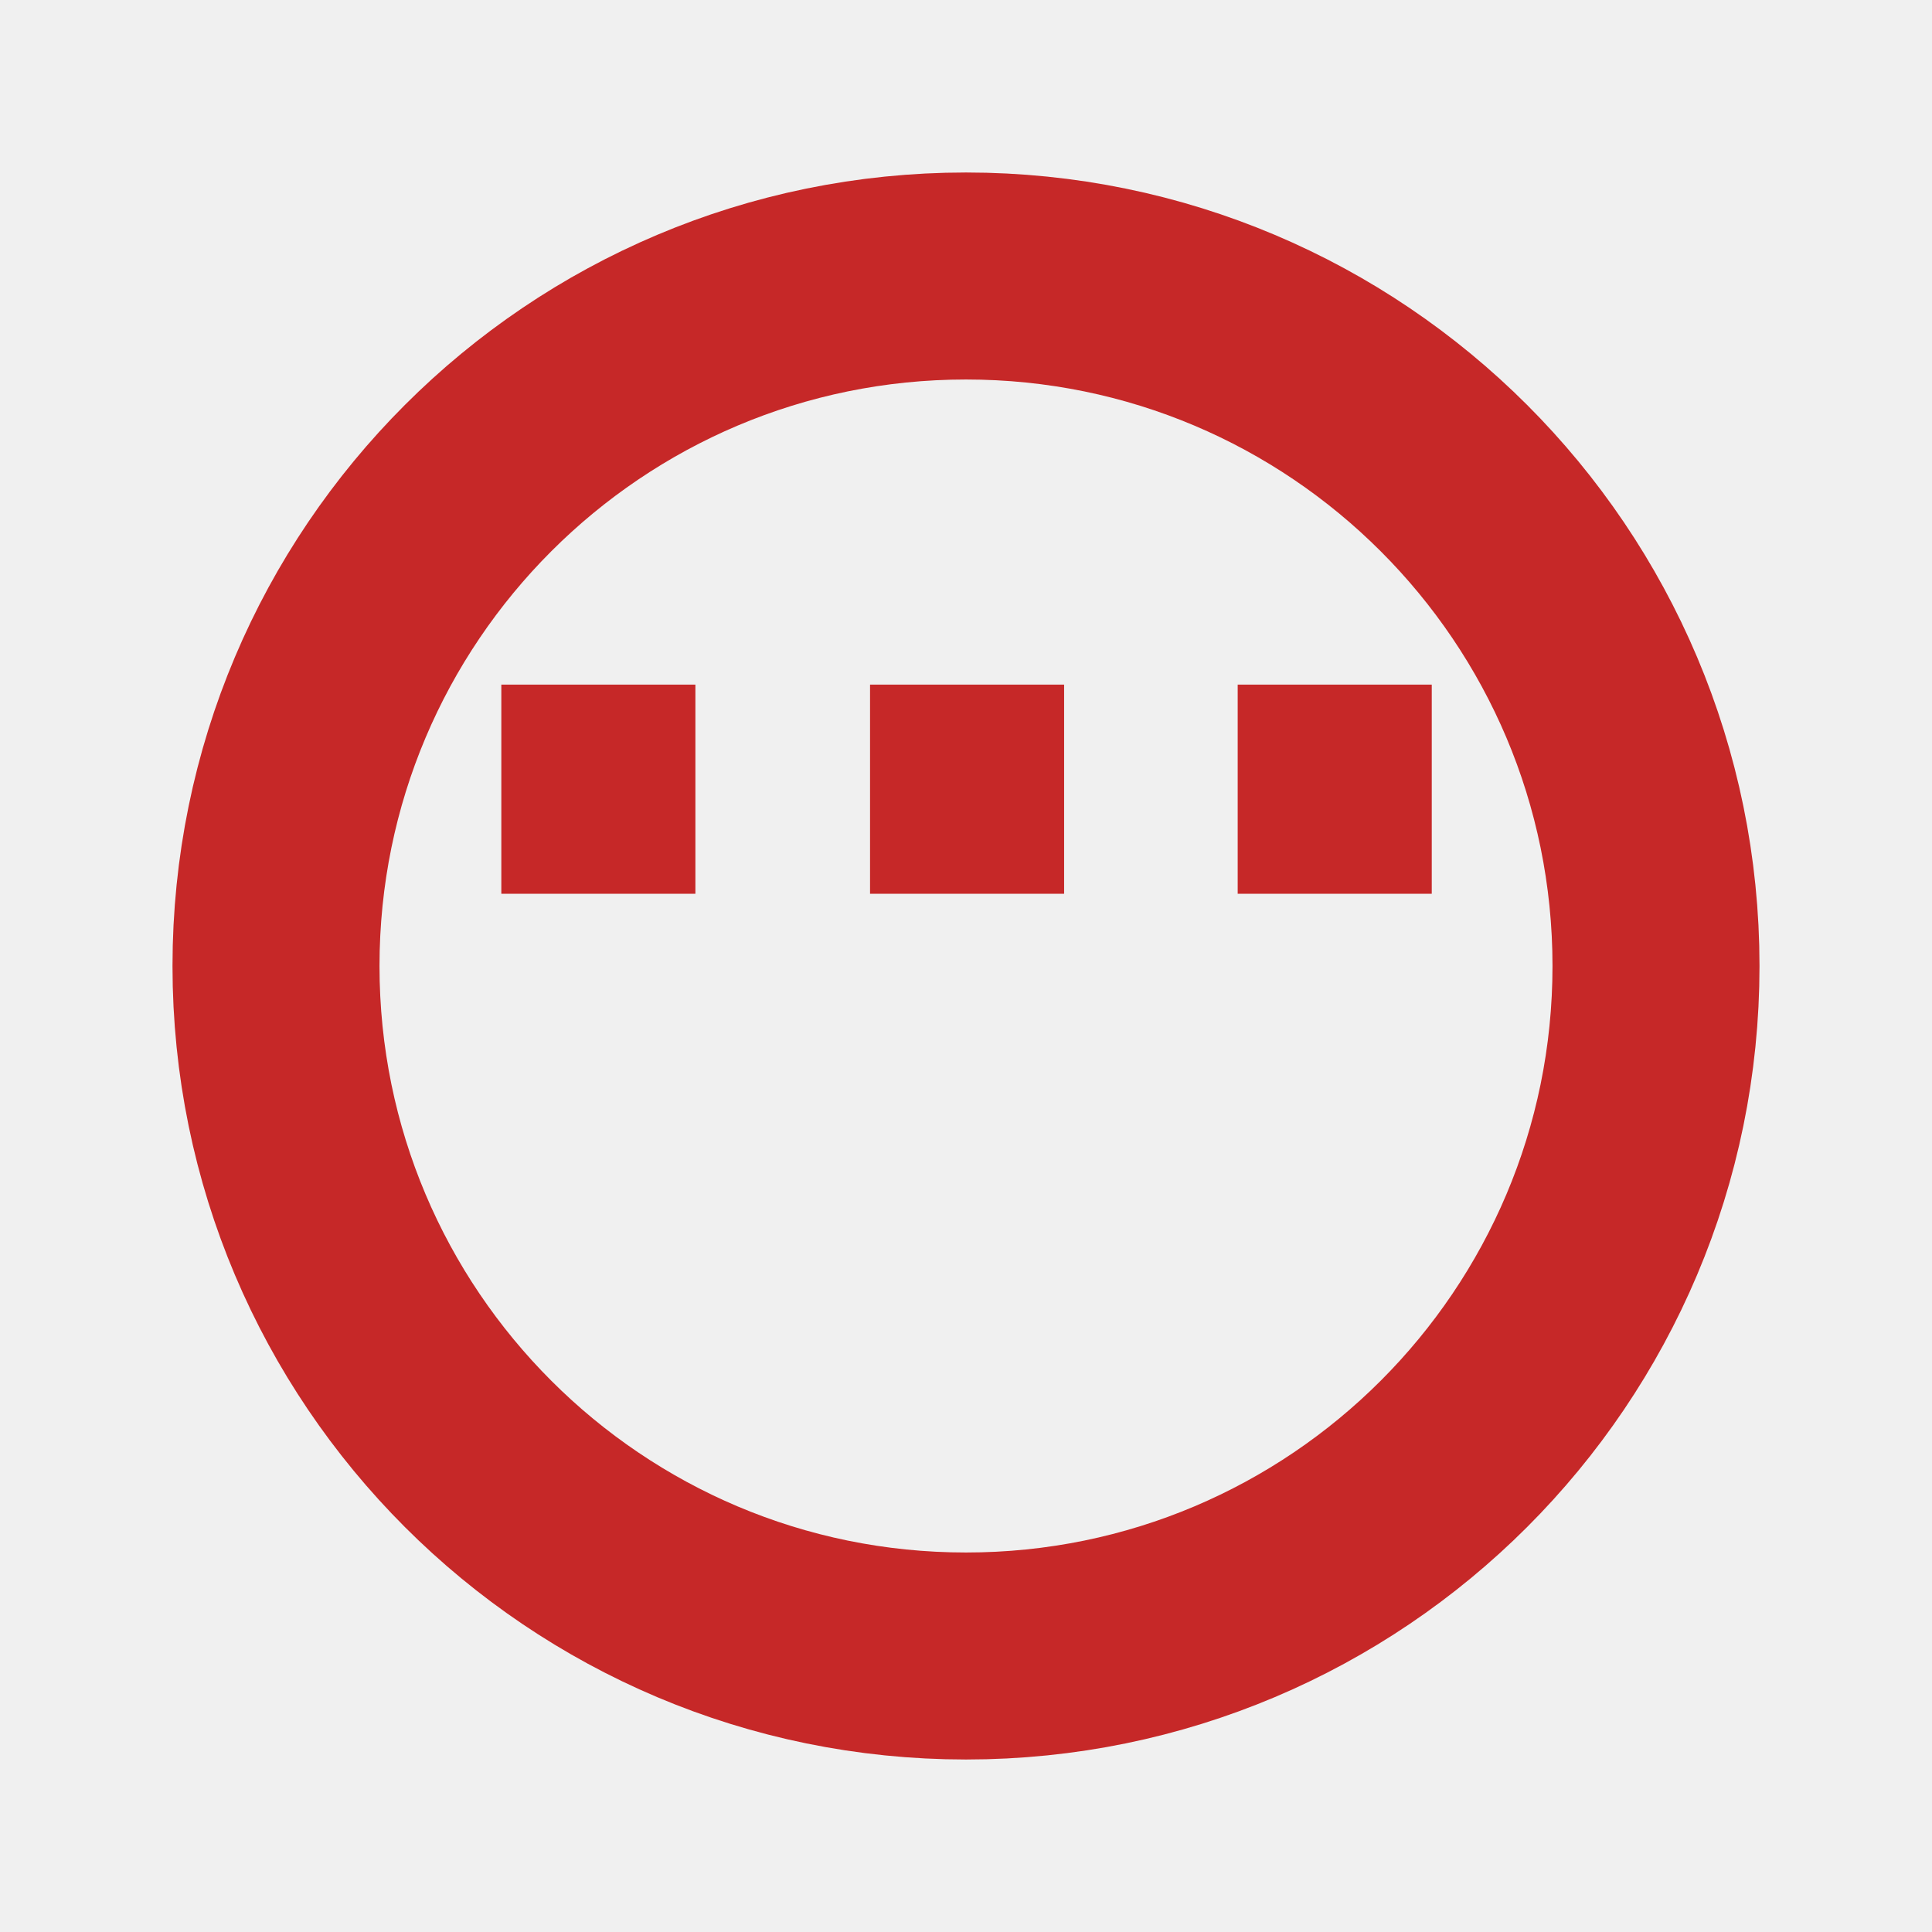
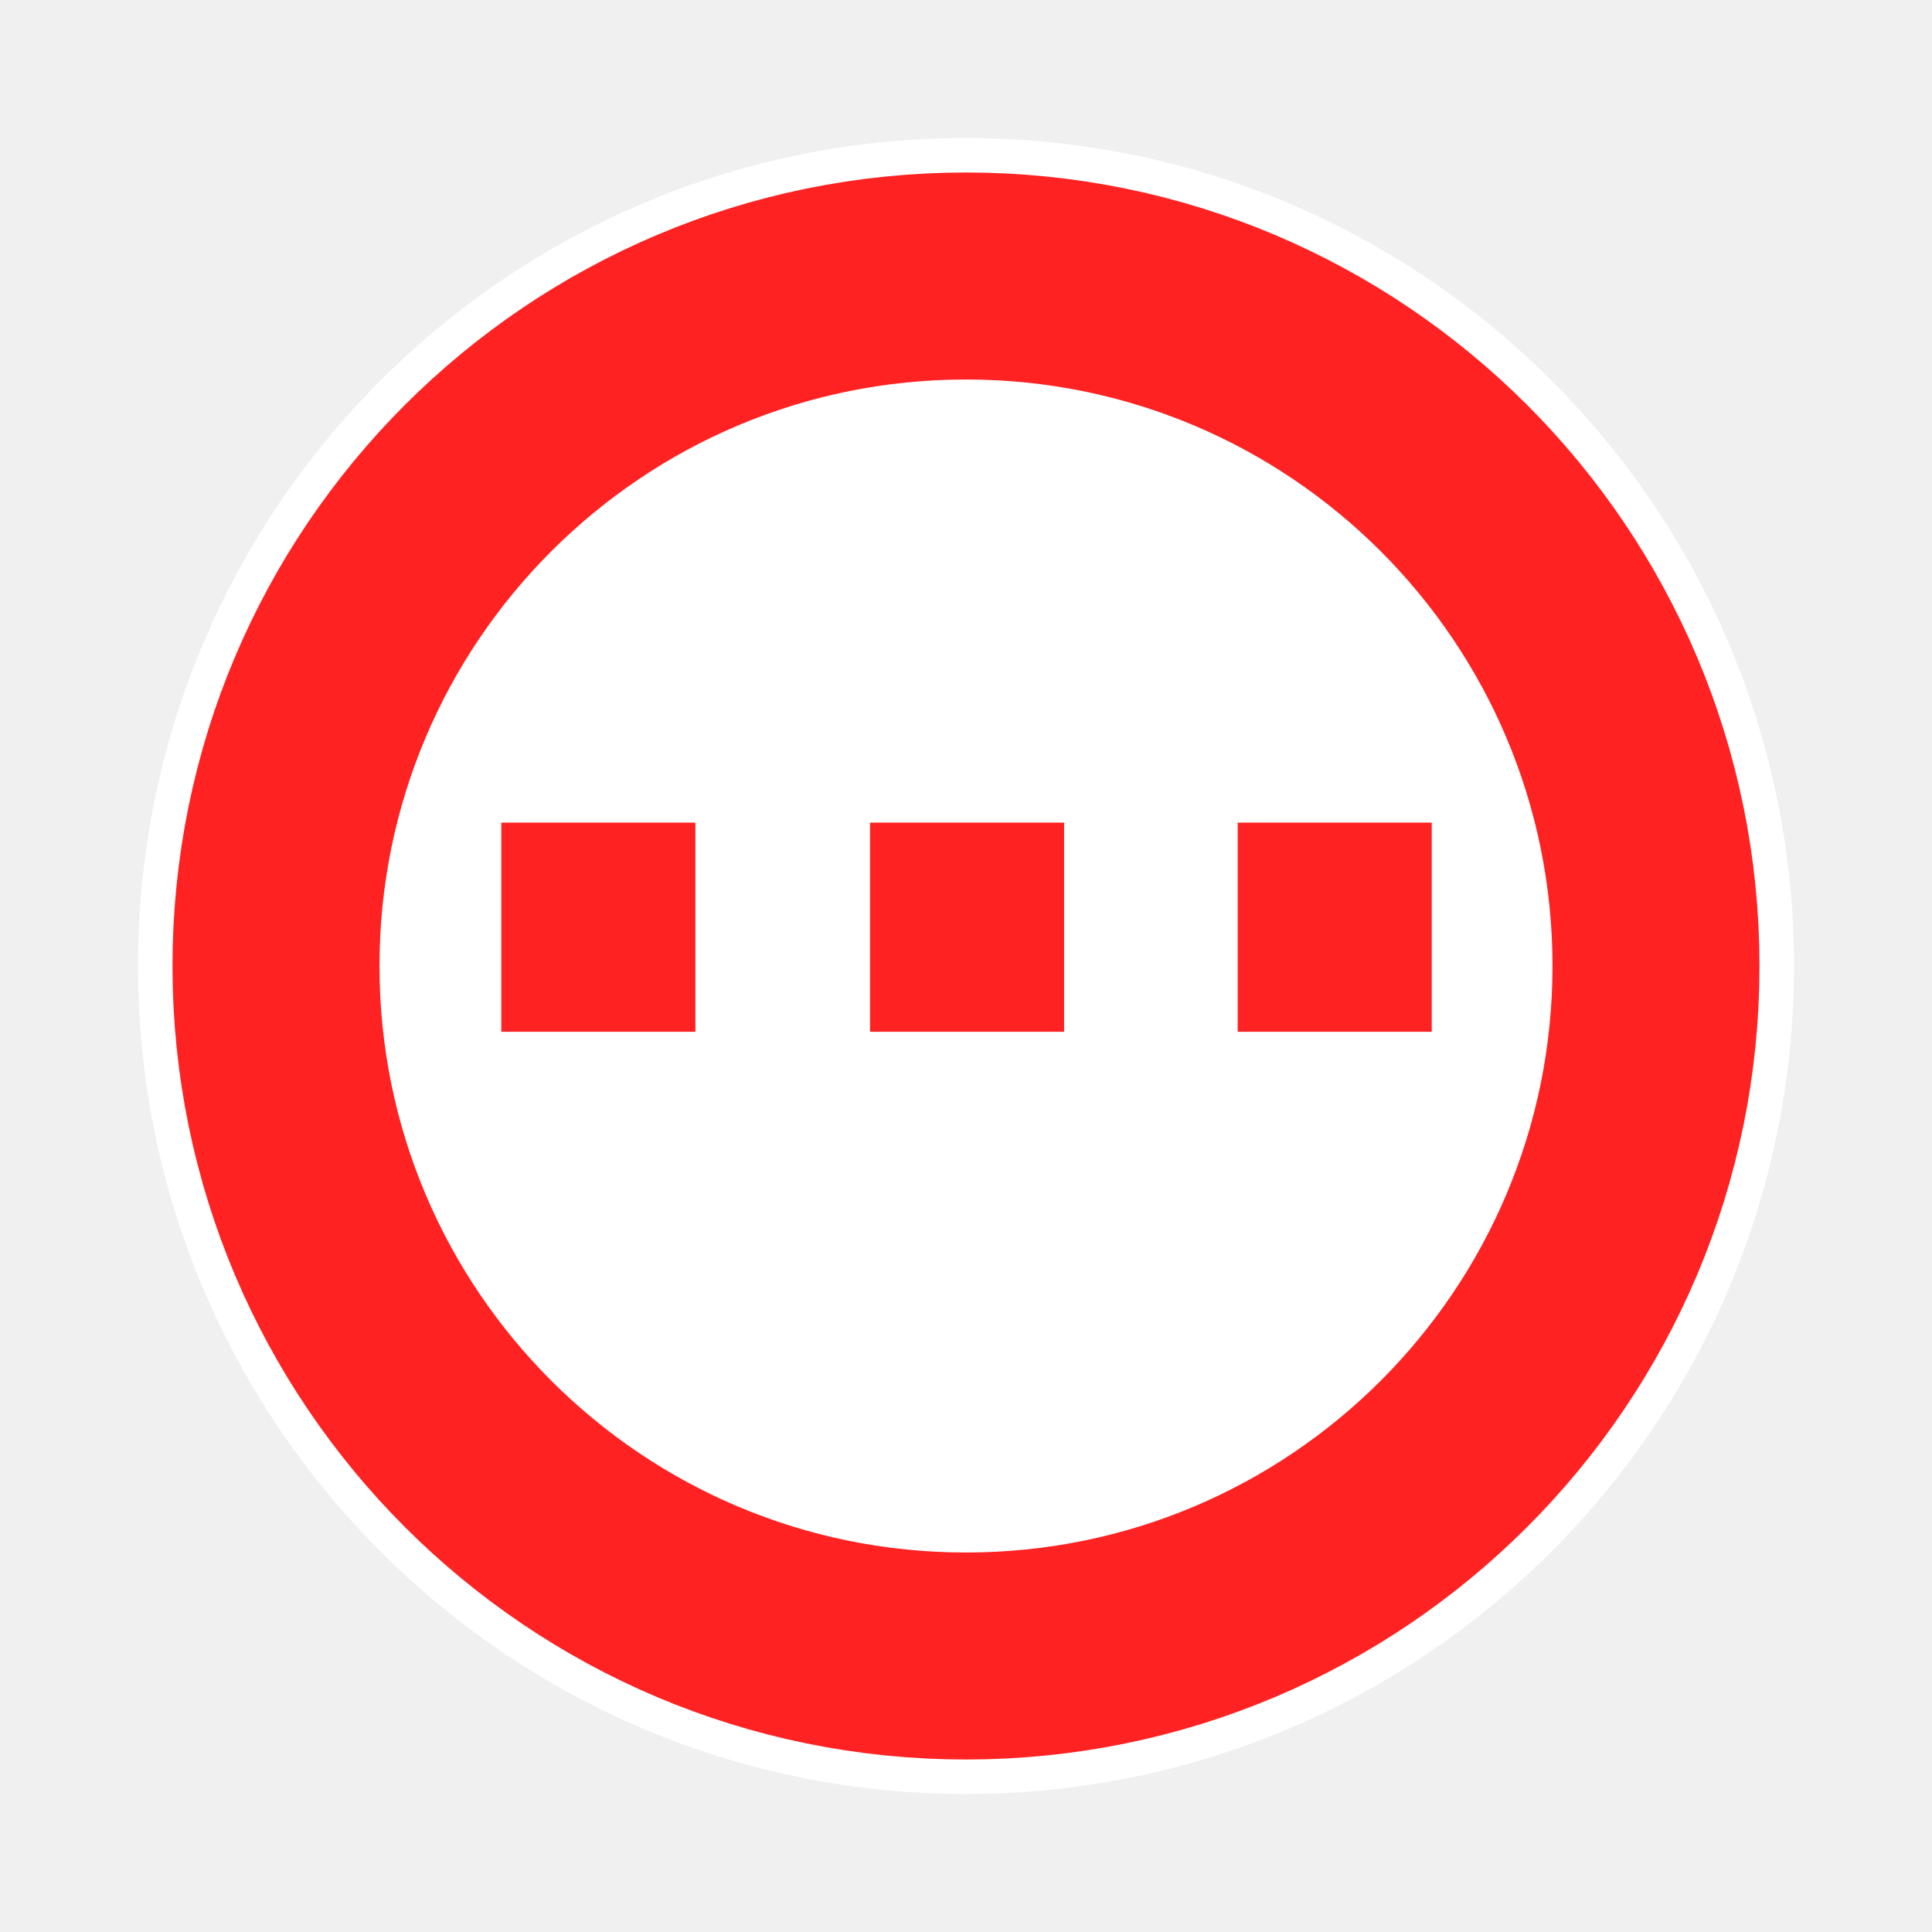
<svg xmlns="http://www.w3.org/2000/svg" width="28" height="28" viewBox="0 0 28 28">
-   <circle cx="14" cy="14" r="10" fill="none" stroke="#c62828" stroke-width="3" />
-   <text x="14" y="17" text-anchor="middle" font-size="16" font-weight="700" fill="#c62828" font-family="Arial, sans-serif">⋯</text>
+   <circle cx="14" cy="14" r="12" fill="white" />
+   <circle cx="14" cy="14" r="10" fill="none" stroke="#ff2222" stroke-width="3" />
+   <text x="14" y="19" text-anchor="middle" font-size="16" font-weight="700" fill="#ff2222" font-family="Arial, sans-serif">⋯</text>
</svg>
